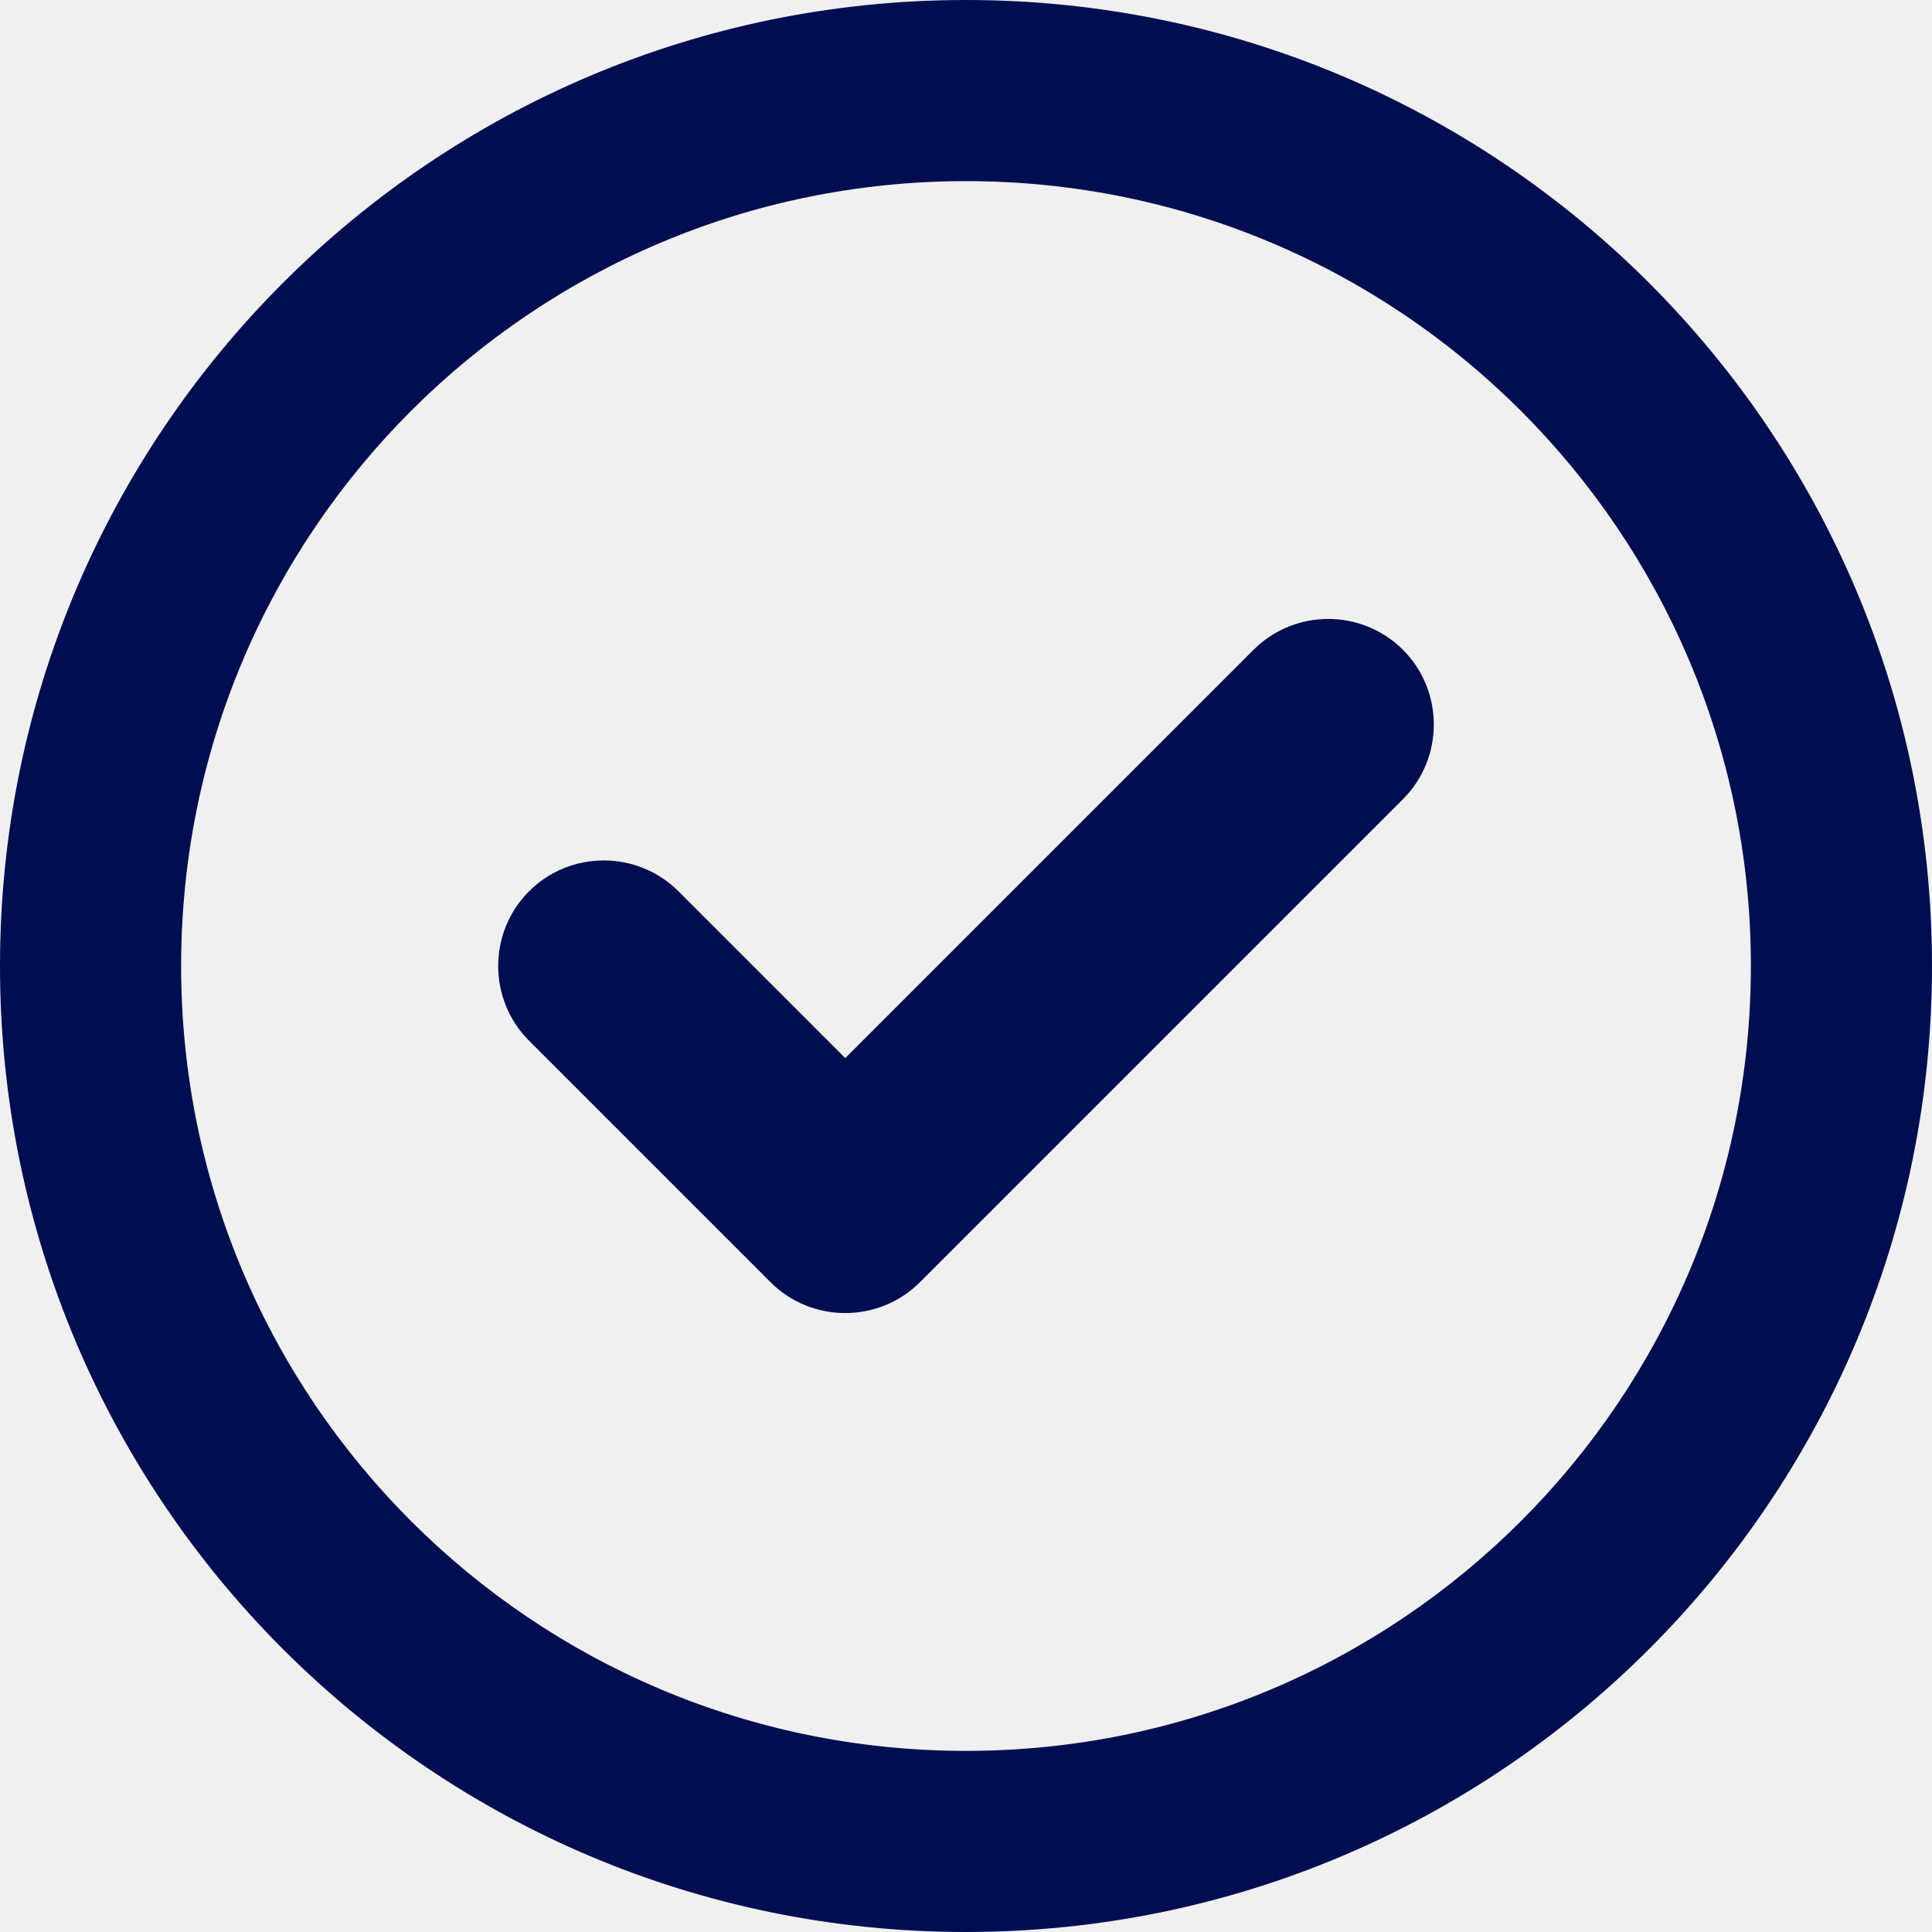
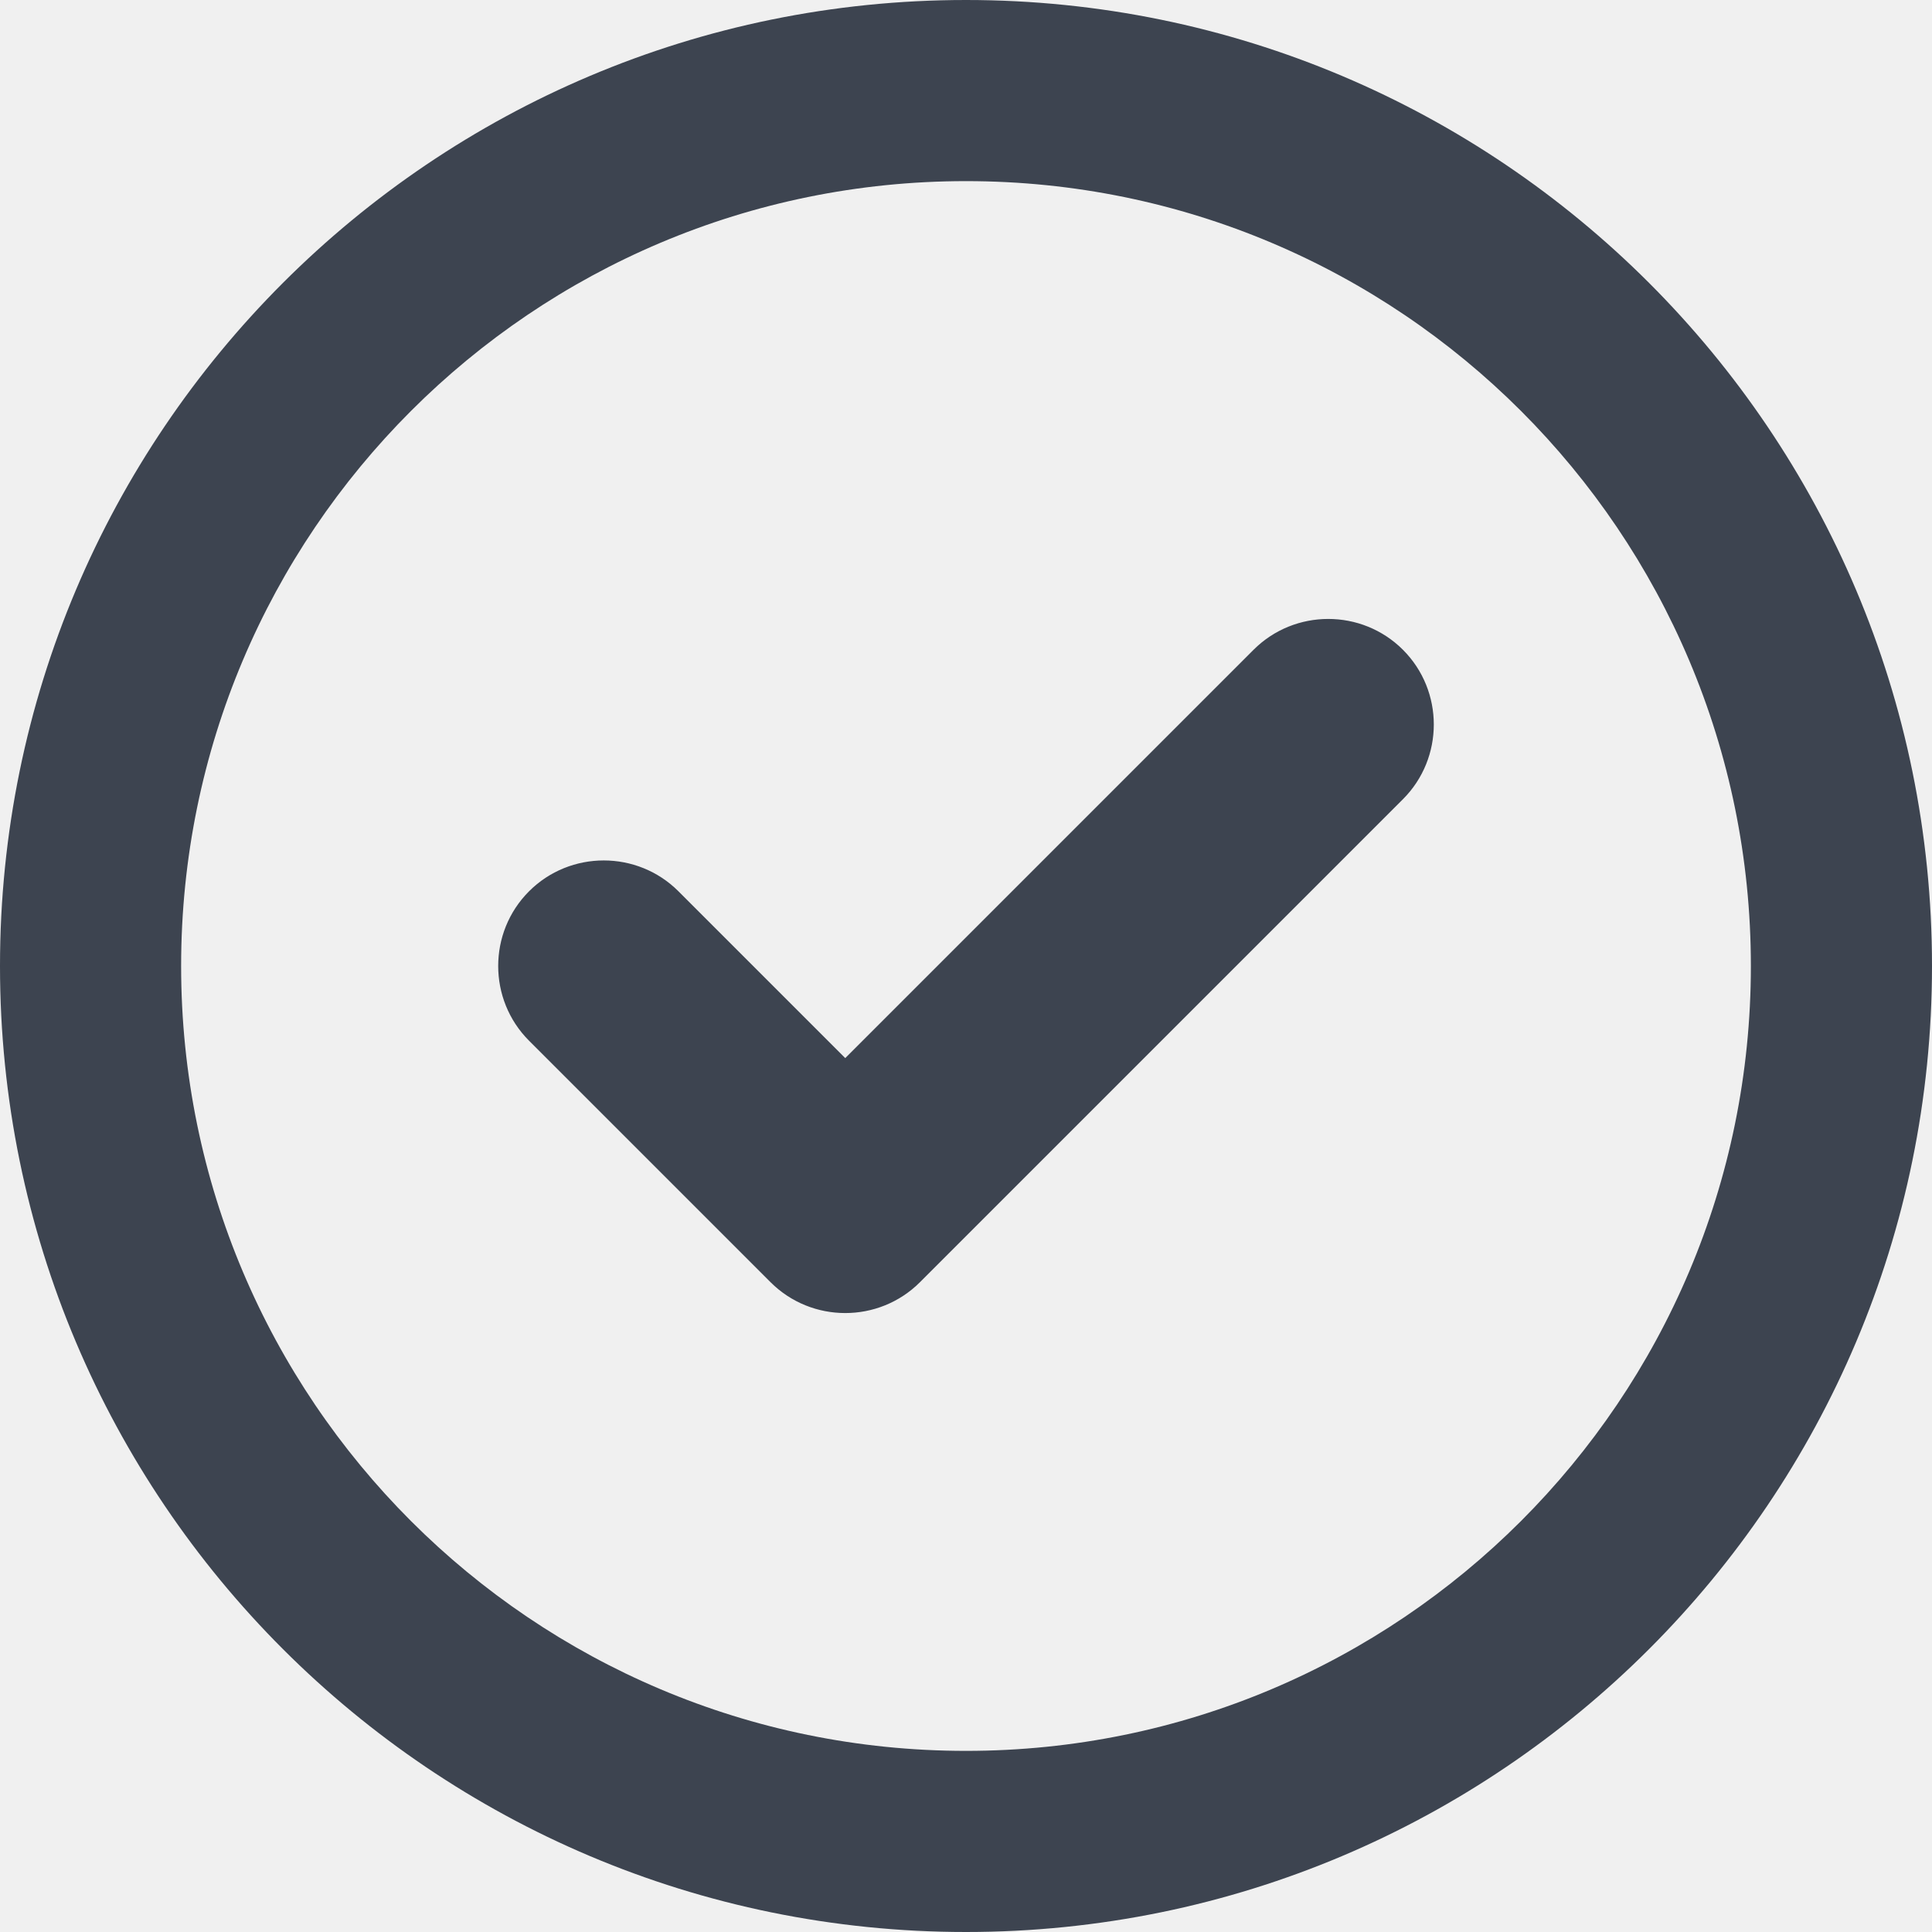
<svg xmlns="http://www.w3.org/2000/svg" width="24" height="24" viewBox="0 0 24 24" fill="none">
  <g id="Icon" clip-path="url(#clip0_501_6299)">
-     <path id="Vector" d="M11.428 15.928C10.917 16.439 10.083 16.439 9.572 15.928L6.572 12.928C6.061 12.417 6.061 11.583 6.572 11.072C7.083 10.561 7.917 10.561 8.428 11.072L10.5 13.144L15.572 8.072C16.083 7.561 16.917 7.561 17.428 8.072C17.939 8.583 17.939 9.417 17.428 9.928L11.428 15.928ZM24 12C24 18.628 18.628 24 12 24C5.372 24 0 18.628 0 12C0 5.372 5.372 0 12 0C18.628 0 24 5.372 24 12ZM12 2.25C6.614 2.25 2.25 6.614 2.25 12C2.25 17.386 6.614 21.75 12 21.75C17.386 21.75 21.75 17.386 21.75 12C21.75 6.614 17.386 2.25 12 2.25Z" fill="#000e51" />
+     <path id="Vector" d="M11.428 15.928C10.917 16.439 10.083 16.439 9.572 15.928L6.572 12.928C6.061 12.417 6.061 11.583 6.572 11.072C7.083 10.561 7.917 10.561 8.428 11.072L10.5 13.144L15.572 8.072C16.083 7.561 16.917 7.561 17.428 8.072C17.939 8.583 17.939 9.417 17.428 9.928L11.428 15.928ZM24 12C24 18.628 18.628 24 12 24C5.372 24 0 18.628 0 12C0 5.372 5.372 0 12 0C18.628 0 24 5.372 24 12ZM12 2.25C6.614 2.25 2.25 6.614 2.25 12C2.25 17.386 6.614 21.75 12 21.75C17.386 21.75 21.75 17.386 21.75 12C21.75 6.614 17.386 2.25 12 2.25Z" fill="#3d4450" />
  </g>
  <defs>
    <clipPath id="clip0_501_6299">
      <rect width="24" height="24" fill="white" />
    </clipPath>
  </defs>
</svg>
